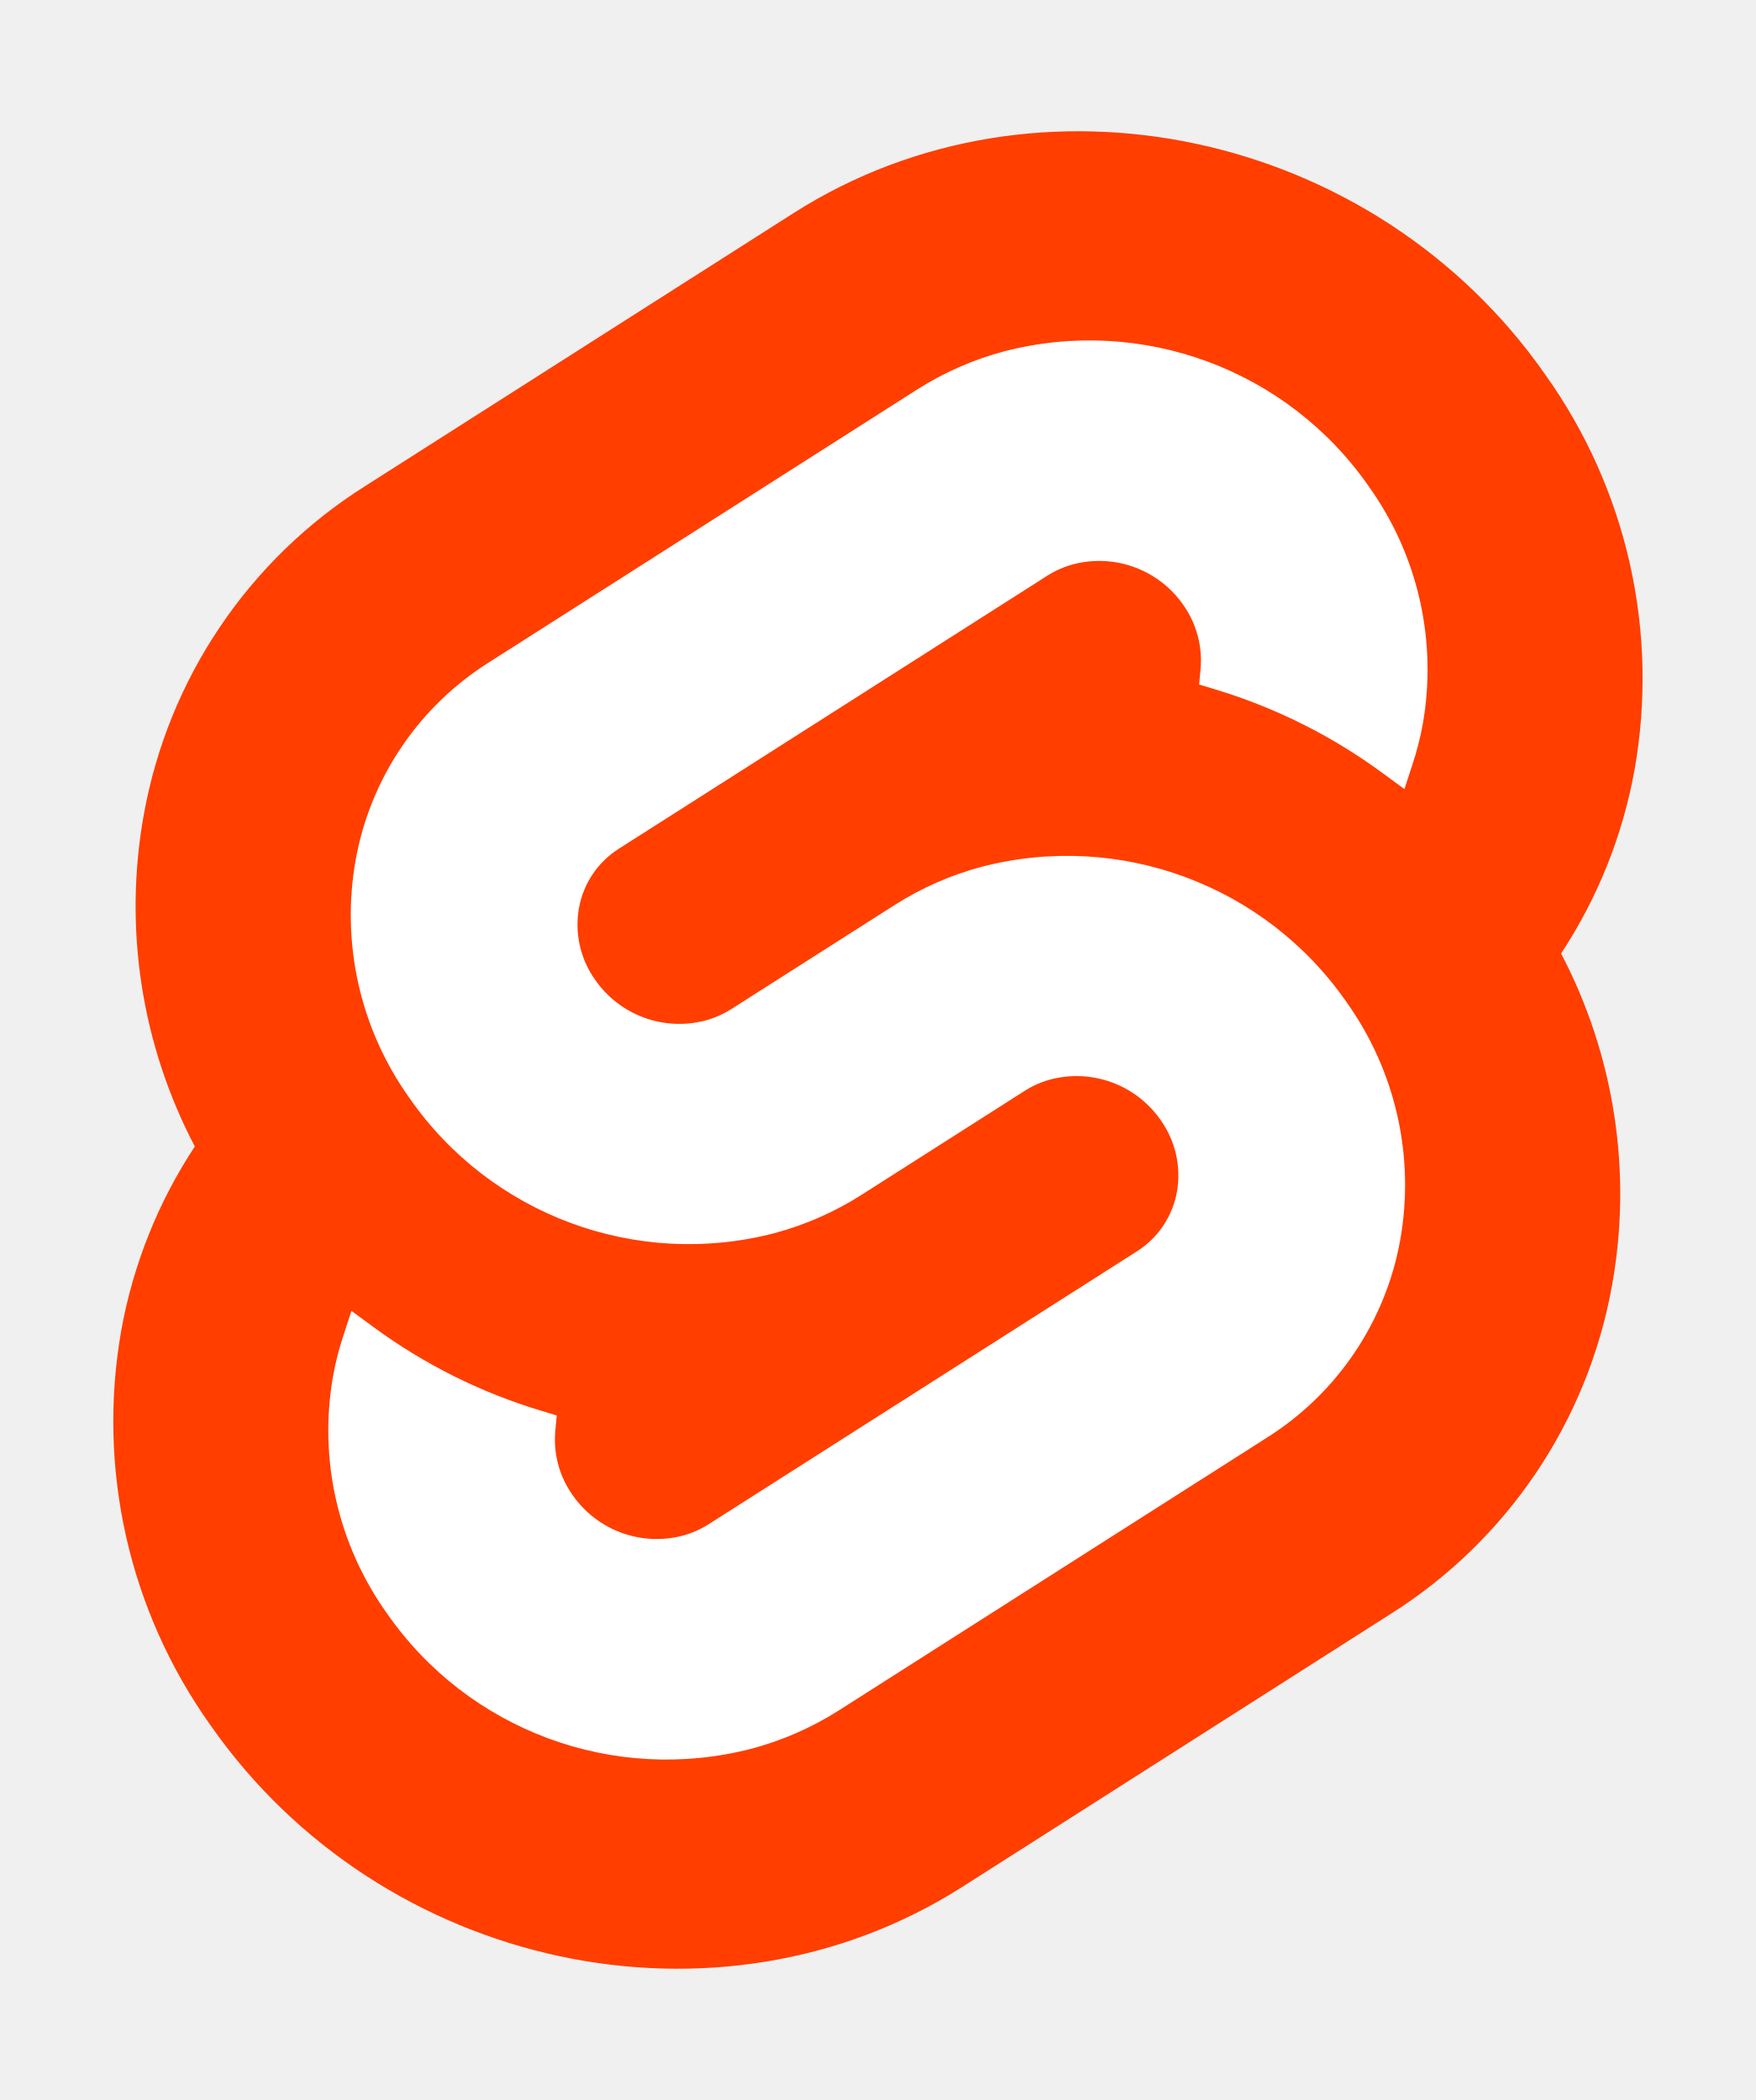
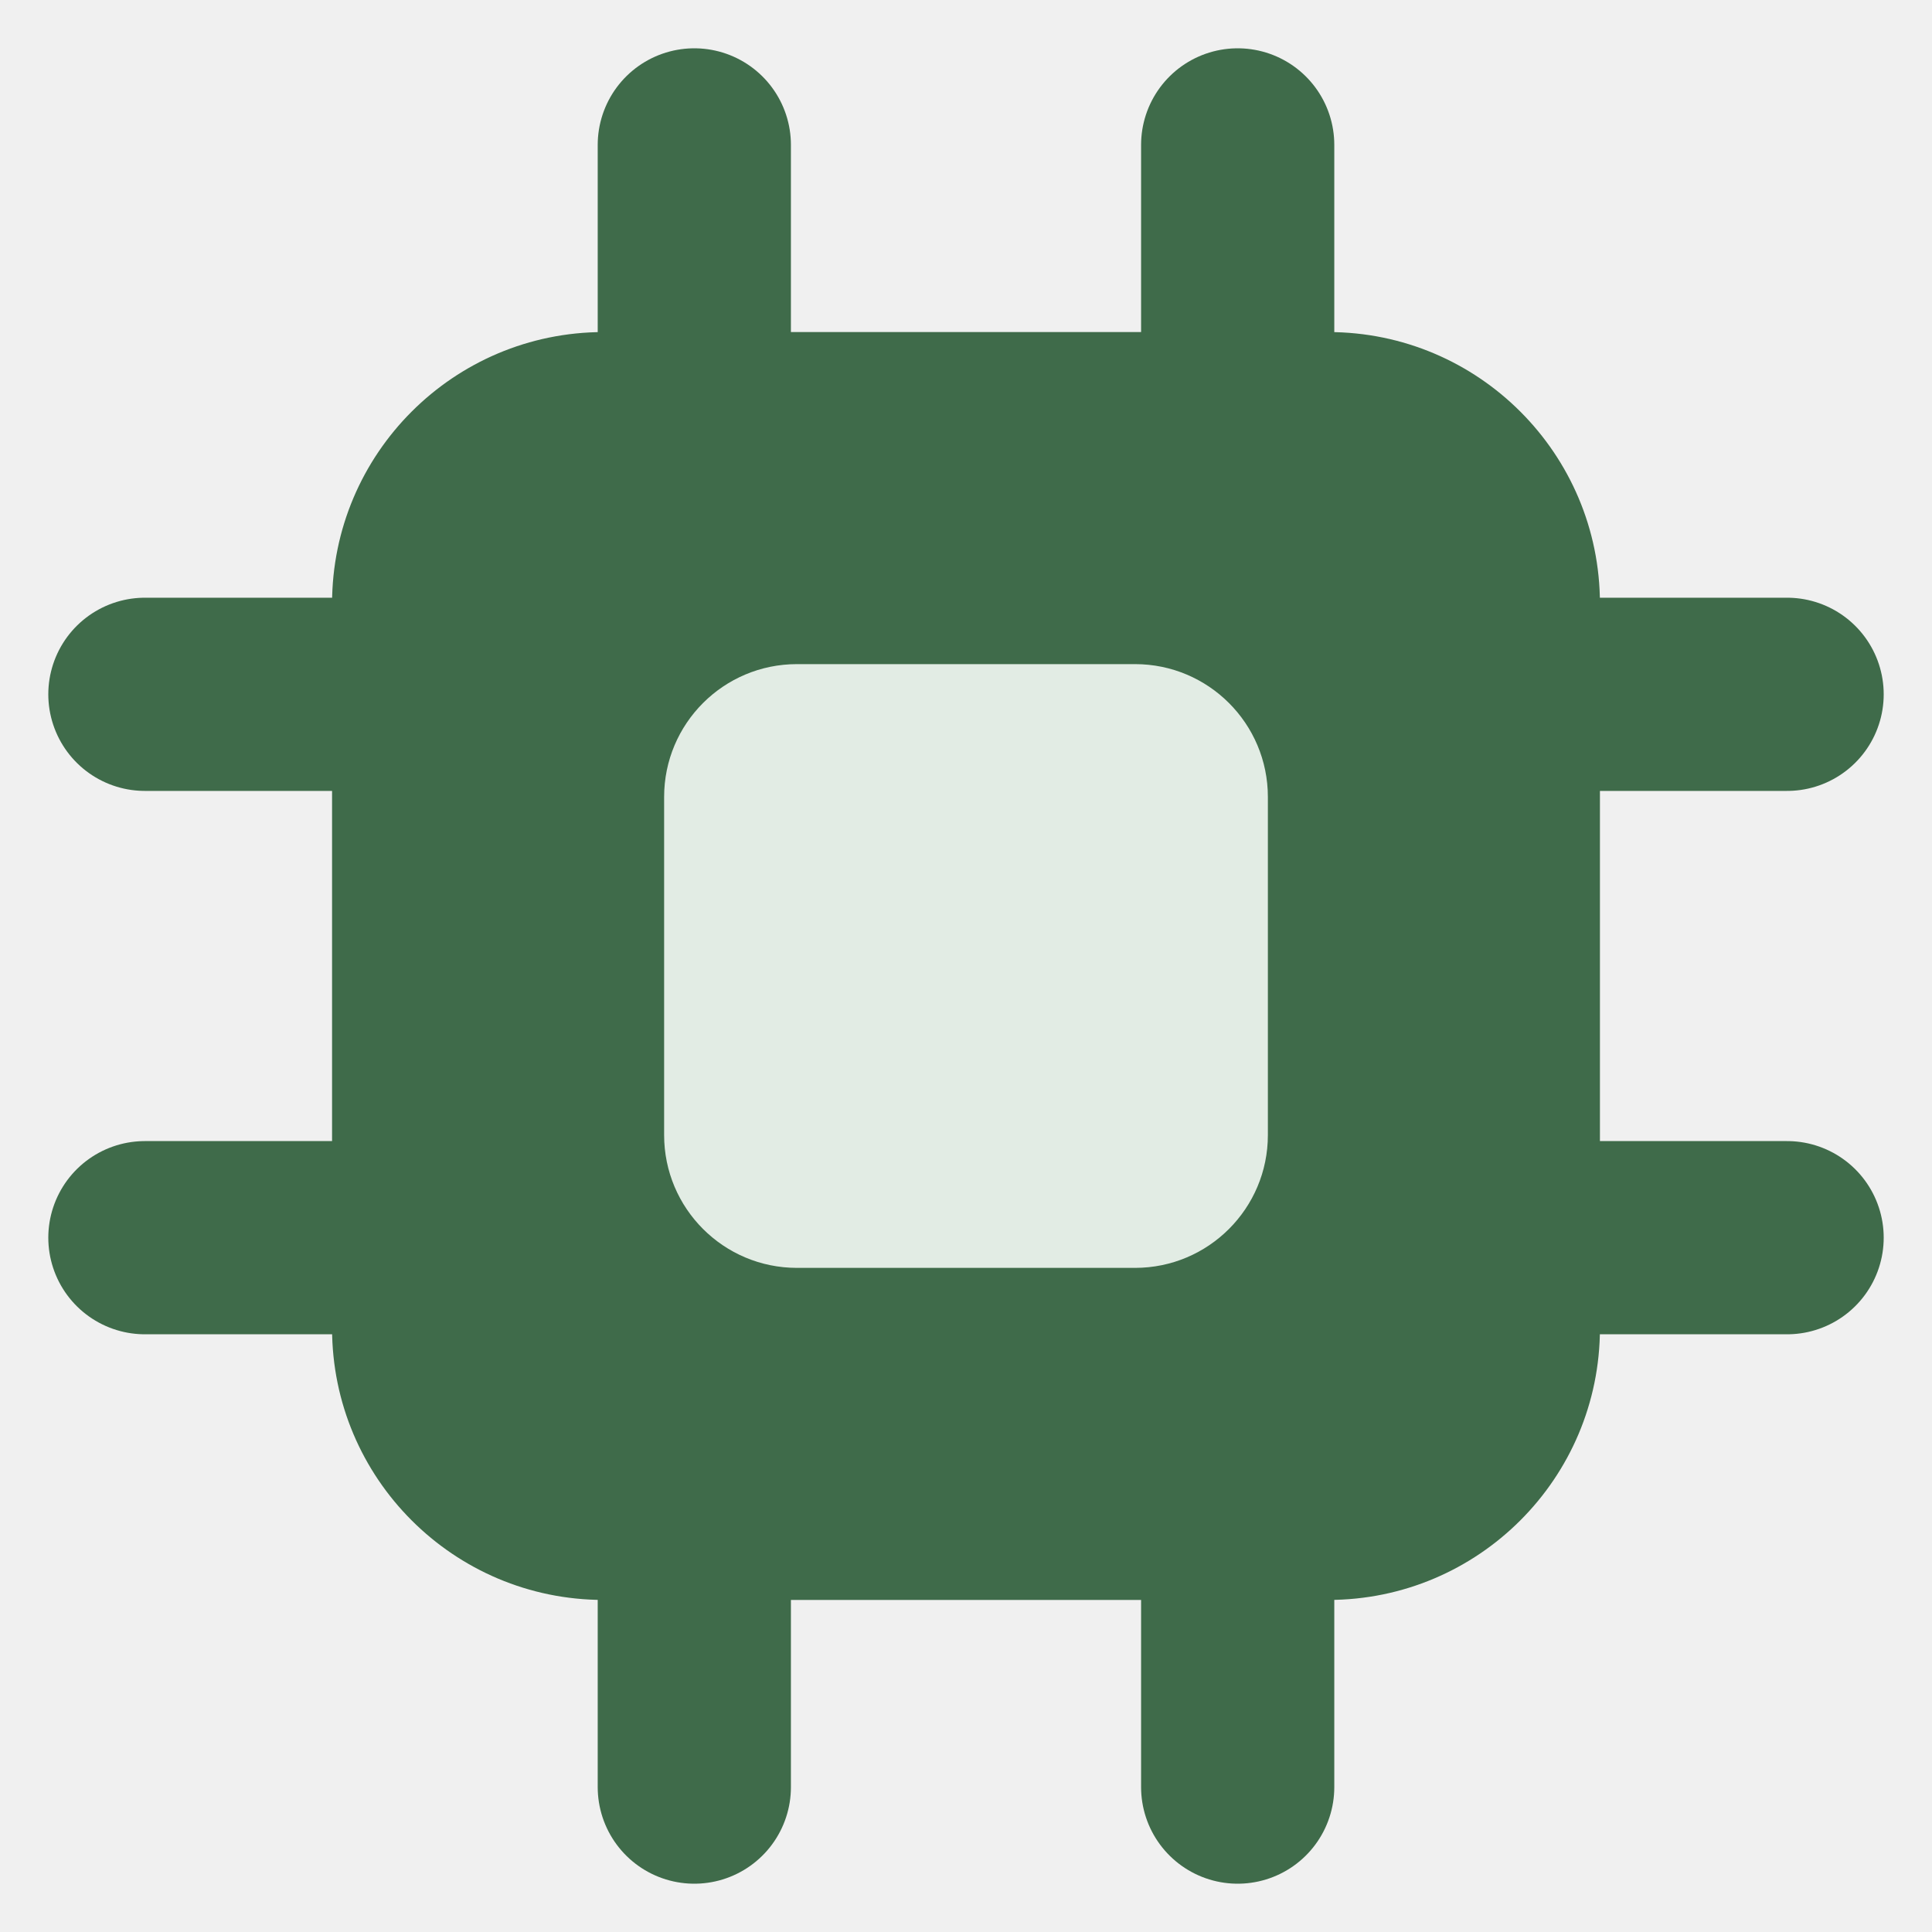
- <svg xmlns="http://www.w3.org/2000/svg" width="107" height="128" viewBox="0 0 107 128">
-   <path d="M94.157 22.819c-10.4-14.885-30.94-19.297-45.792-9.835L22.282 29.608A29.92 29.92 0 0 0 8.764 49.65a31.5 31.5 0 0 0 3.108 20.231 30 30 0 0 0-4.477 11.183 31.9 31.9 0 0 0 5.448 24.116c10.402 14.887 30.942 19.297 45.791 9.835l26.083-16.624A29.92 29.92 0 0 0 98.235 78.35a31.53 31.53 0 0 0-3.105-20.232 30 30 0 0 0 4.474-11.182 31.88 31.88 0 0 0-5.447-24.116" style="fill:#ff3e00" />
-   <path d="M45.817 106.582a20.72 20.72 0 0 1-22.237-8.243 19.17 19.17 0 0 1-3.277-14.503 18 18 0 0 1 .624-2.435l.49-1.498 1.337.981a33.6 33.6 0 0 0 10.203 5.098l.97.294-.09.968a5.85 5.85 0 0 0 1.052 3.878 6.24 6.24 0 0 0 6.695 2.485 5.8 5.8 0 0 0 1.603-.704L69.27 76.28a5.43 5.43 0 0 0 2.45-3.631 5.8 5.8 0 0 0-.987-4.371 6.24 6.24 0 0 0-6.698-2.487 5.7 5.7 0 0 0-1.6.704l-9.953 6.345a19 19 0 0 1-5.296 2.326 20.72 20.72 0 0 1-22.237-8.243 19.17 19.17 0 0 1-3.277-14.502 17.99 17.99 0 0 1 8.13-12.052l26.081-16.623a19 19 0 0 1 5.3-2.329 20.72 20.72 0 0 1 22.237 8.243 19.17 19.17 0 0 1 3.277 14.503 18 18 0 0 1-.624 2.435l-.49 1.498-1.337-.98a33.6 33.6 0 0 0-10.203-5.1l-.97-.294.09-.968a5.86 5.86 0 0 0-1.052-3.878 6.24 6.24 0 0 0-6.696-2.485 5.8 5.8 0 0 0-1.602.704L37.73 51.72a5.42 5.42 0 0 0-2.449 3.63 5.79 5.79 0 0 0 .986 4.372 6.24 6.24 0 0 0 6.698 2.486 5.8 5.8 0 0 0 1.602-.704l9.952-6.342a19 19 0 0 1 5.295-2.328 20.72 20.72 0 0 1 22.237 8.242 19.17 19.17 0 0 1 3.277 14.503 18 18 0 0 1-8.13 12.053l-26.081 16.622a19 19 0 0 1-5.3 2.328" style="fill:#fff" />
+ <svg xmlns="http://www.w3.org/2000/svg" viewBox="0 0 32 32" width="32" height="32">
+   <style>
+     .chip {
+       fill: #3f6b4a;
+     }
+     .pin {
+       stroke: #3f6b4a;
+     }
+     .die {
+       fill: #e2ece4;
+     }
+     @media (prefers-color-scheme: dark) {
+       .chip {
+         fill: #6fae82;
+       }
+       .pin {
+         stroke: #6fae82;
+       }
+       .die {
+         fill: #10141a;
+       }
+     }
+   </style>
+   <g class="pin" stroke-width="3.2" stroke-linecap="round">
+     <path d="M11.5 2.4v5M20.5 2.4v5" />
+     <path d="M11.5 24.6v5M20.5 24.6v5" />
+     <path d="M2.4 11.5h5M2.4 20.5h5" />
+     <path d="M24.6 11.5h5M24.6 20.5h5" />
+   </g>
+   <rect class="chip" x="5.5" y="5.5" width="21" height="21" rx="4.5" />
+   <rect class="die" x="11" y="11" width="10" height="10" rx="2.2" />
</svg>
